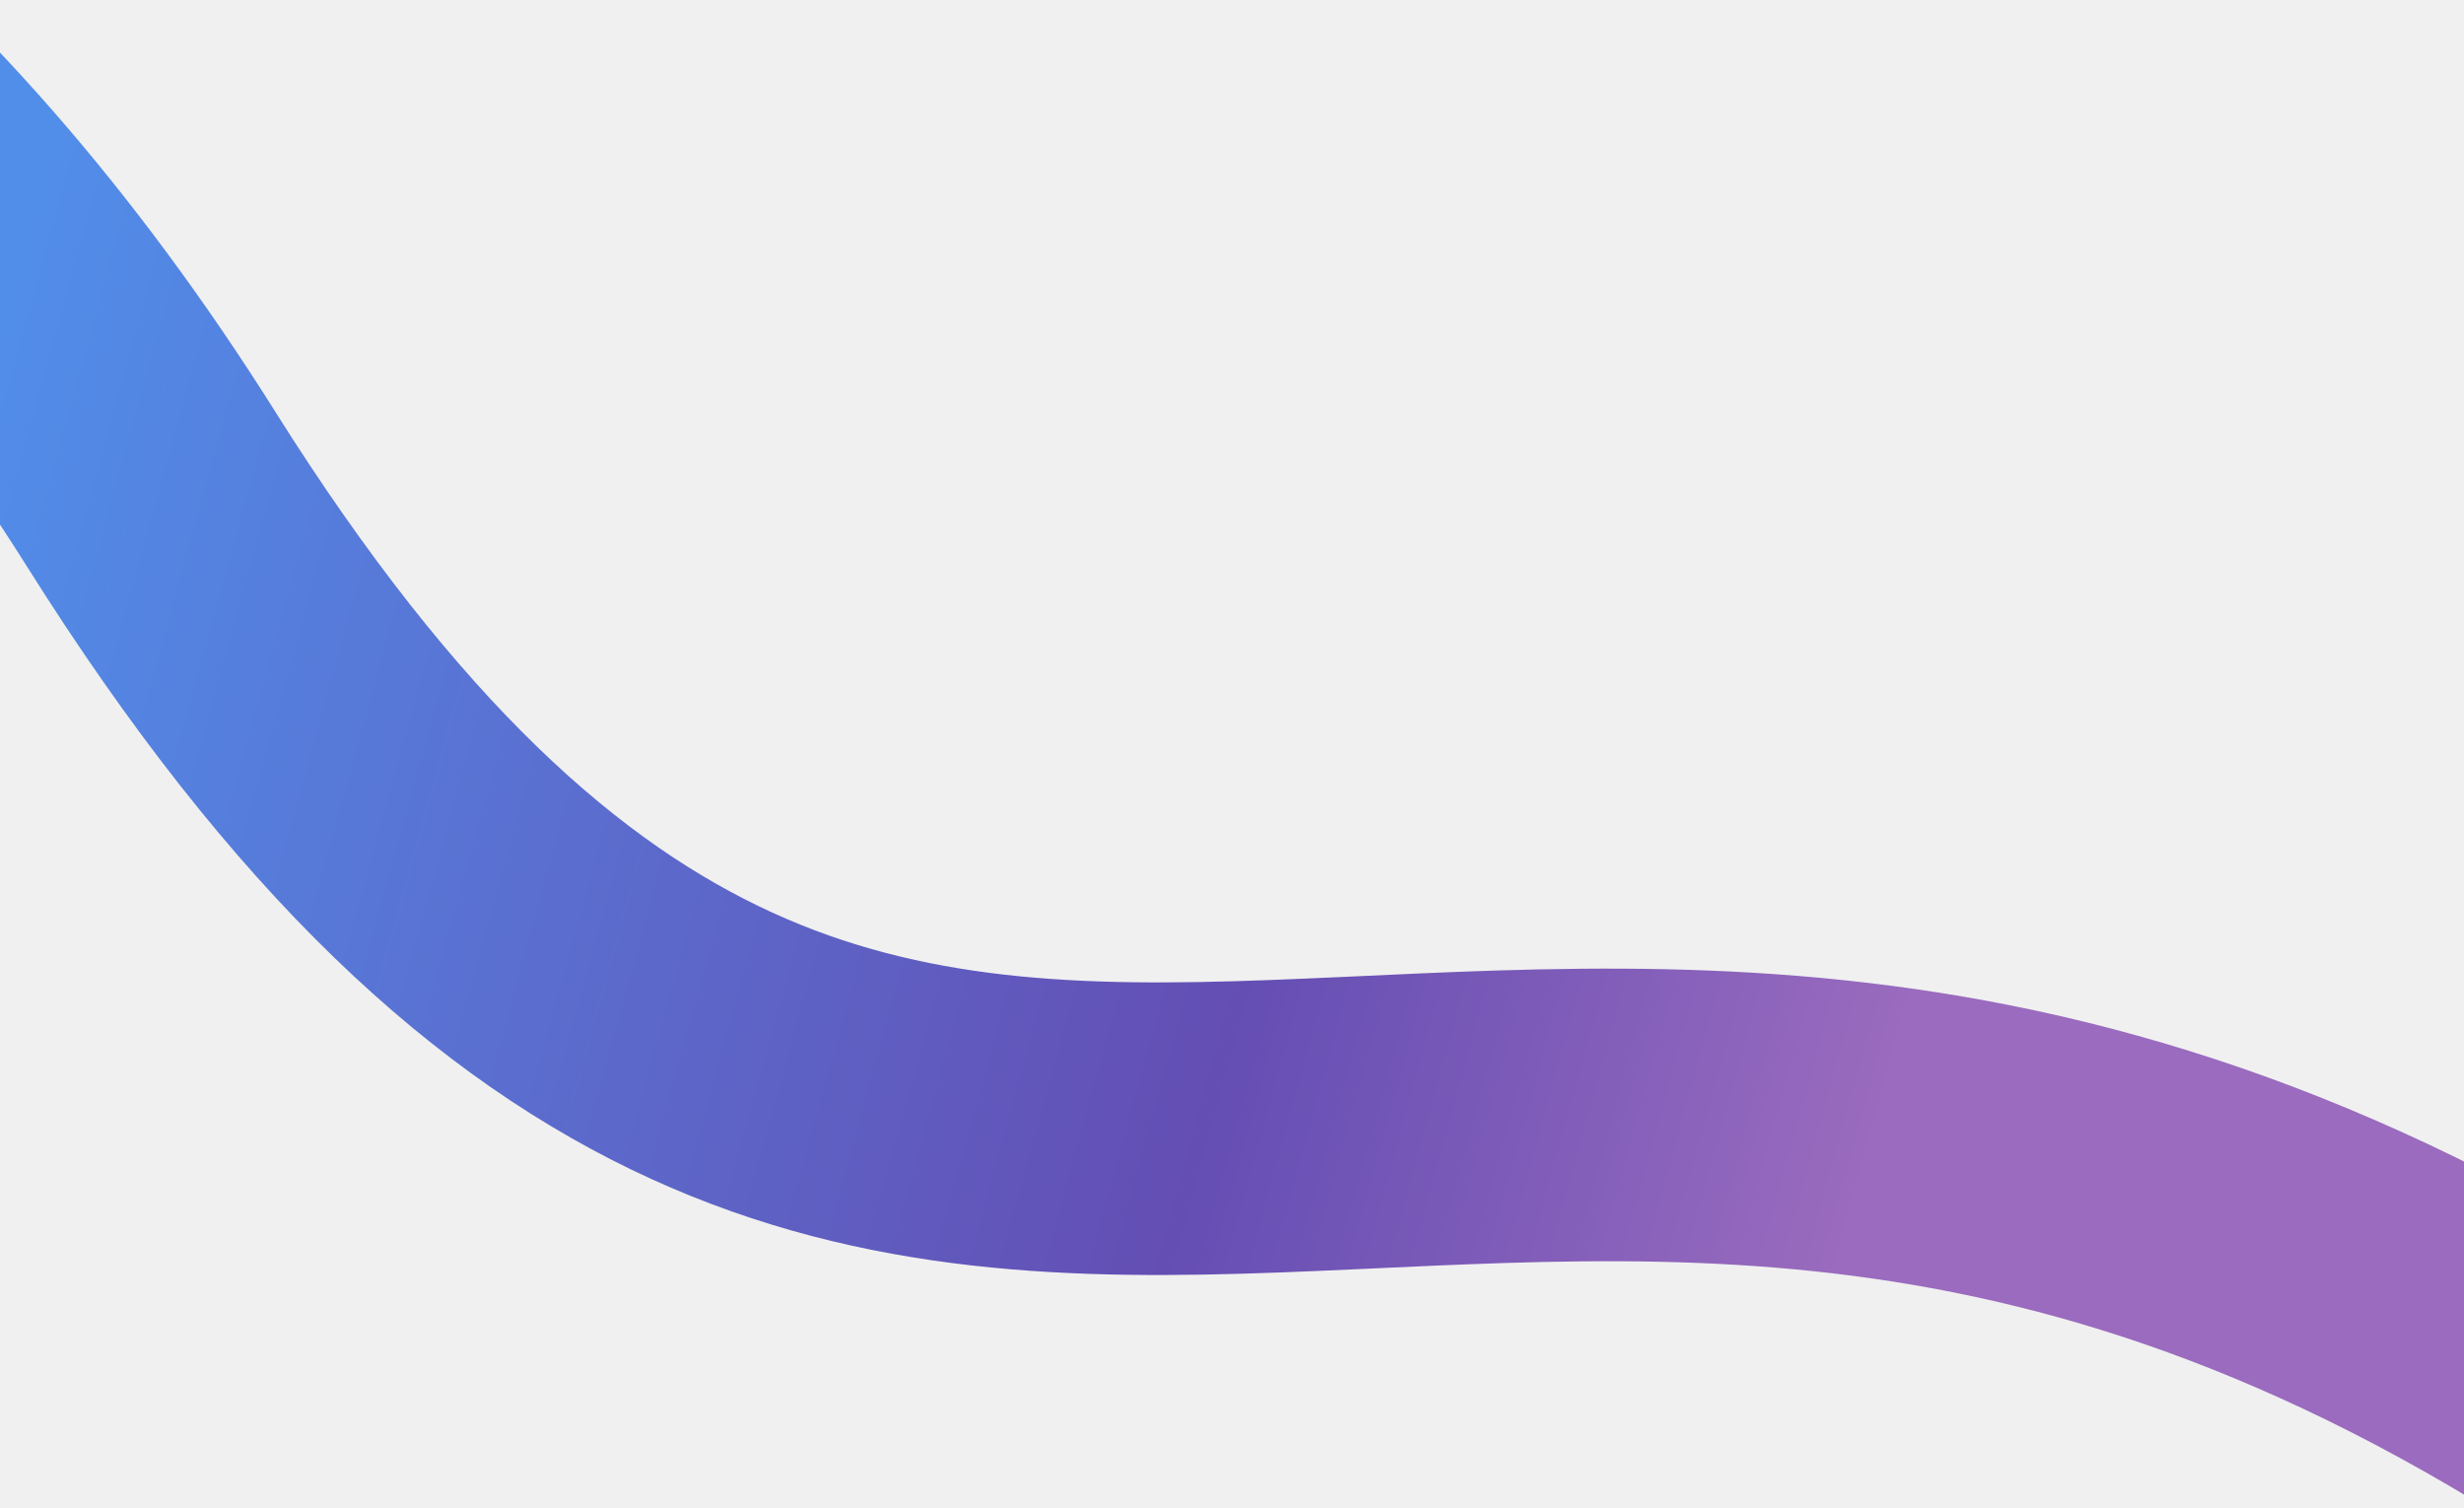
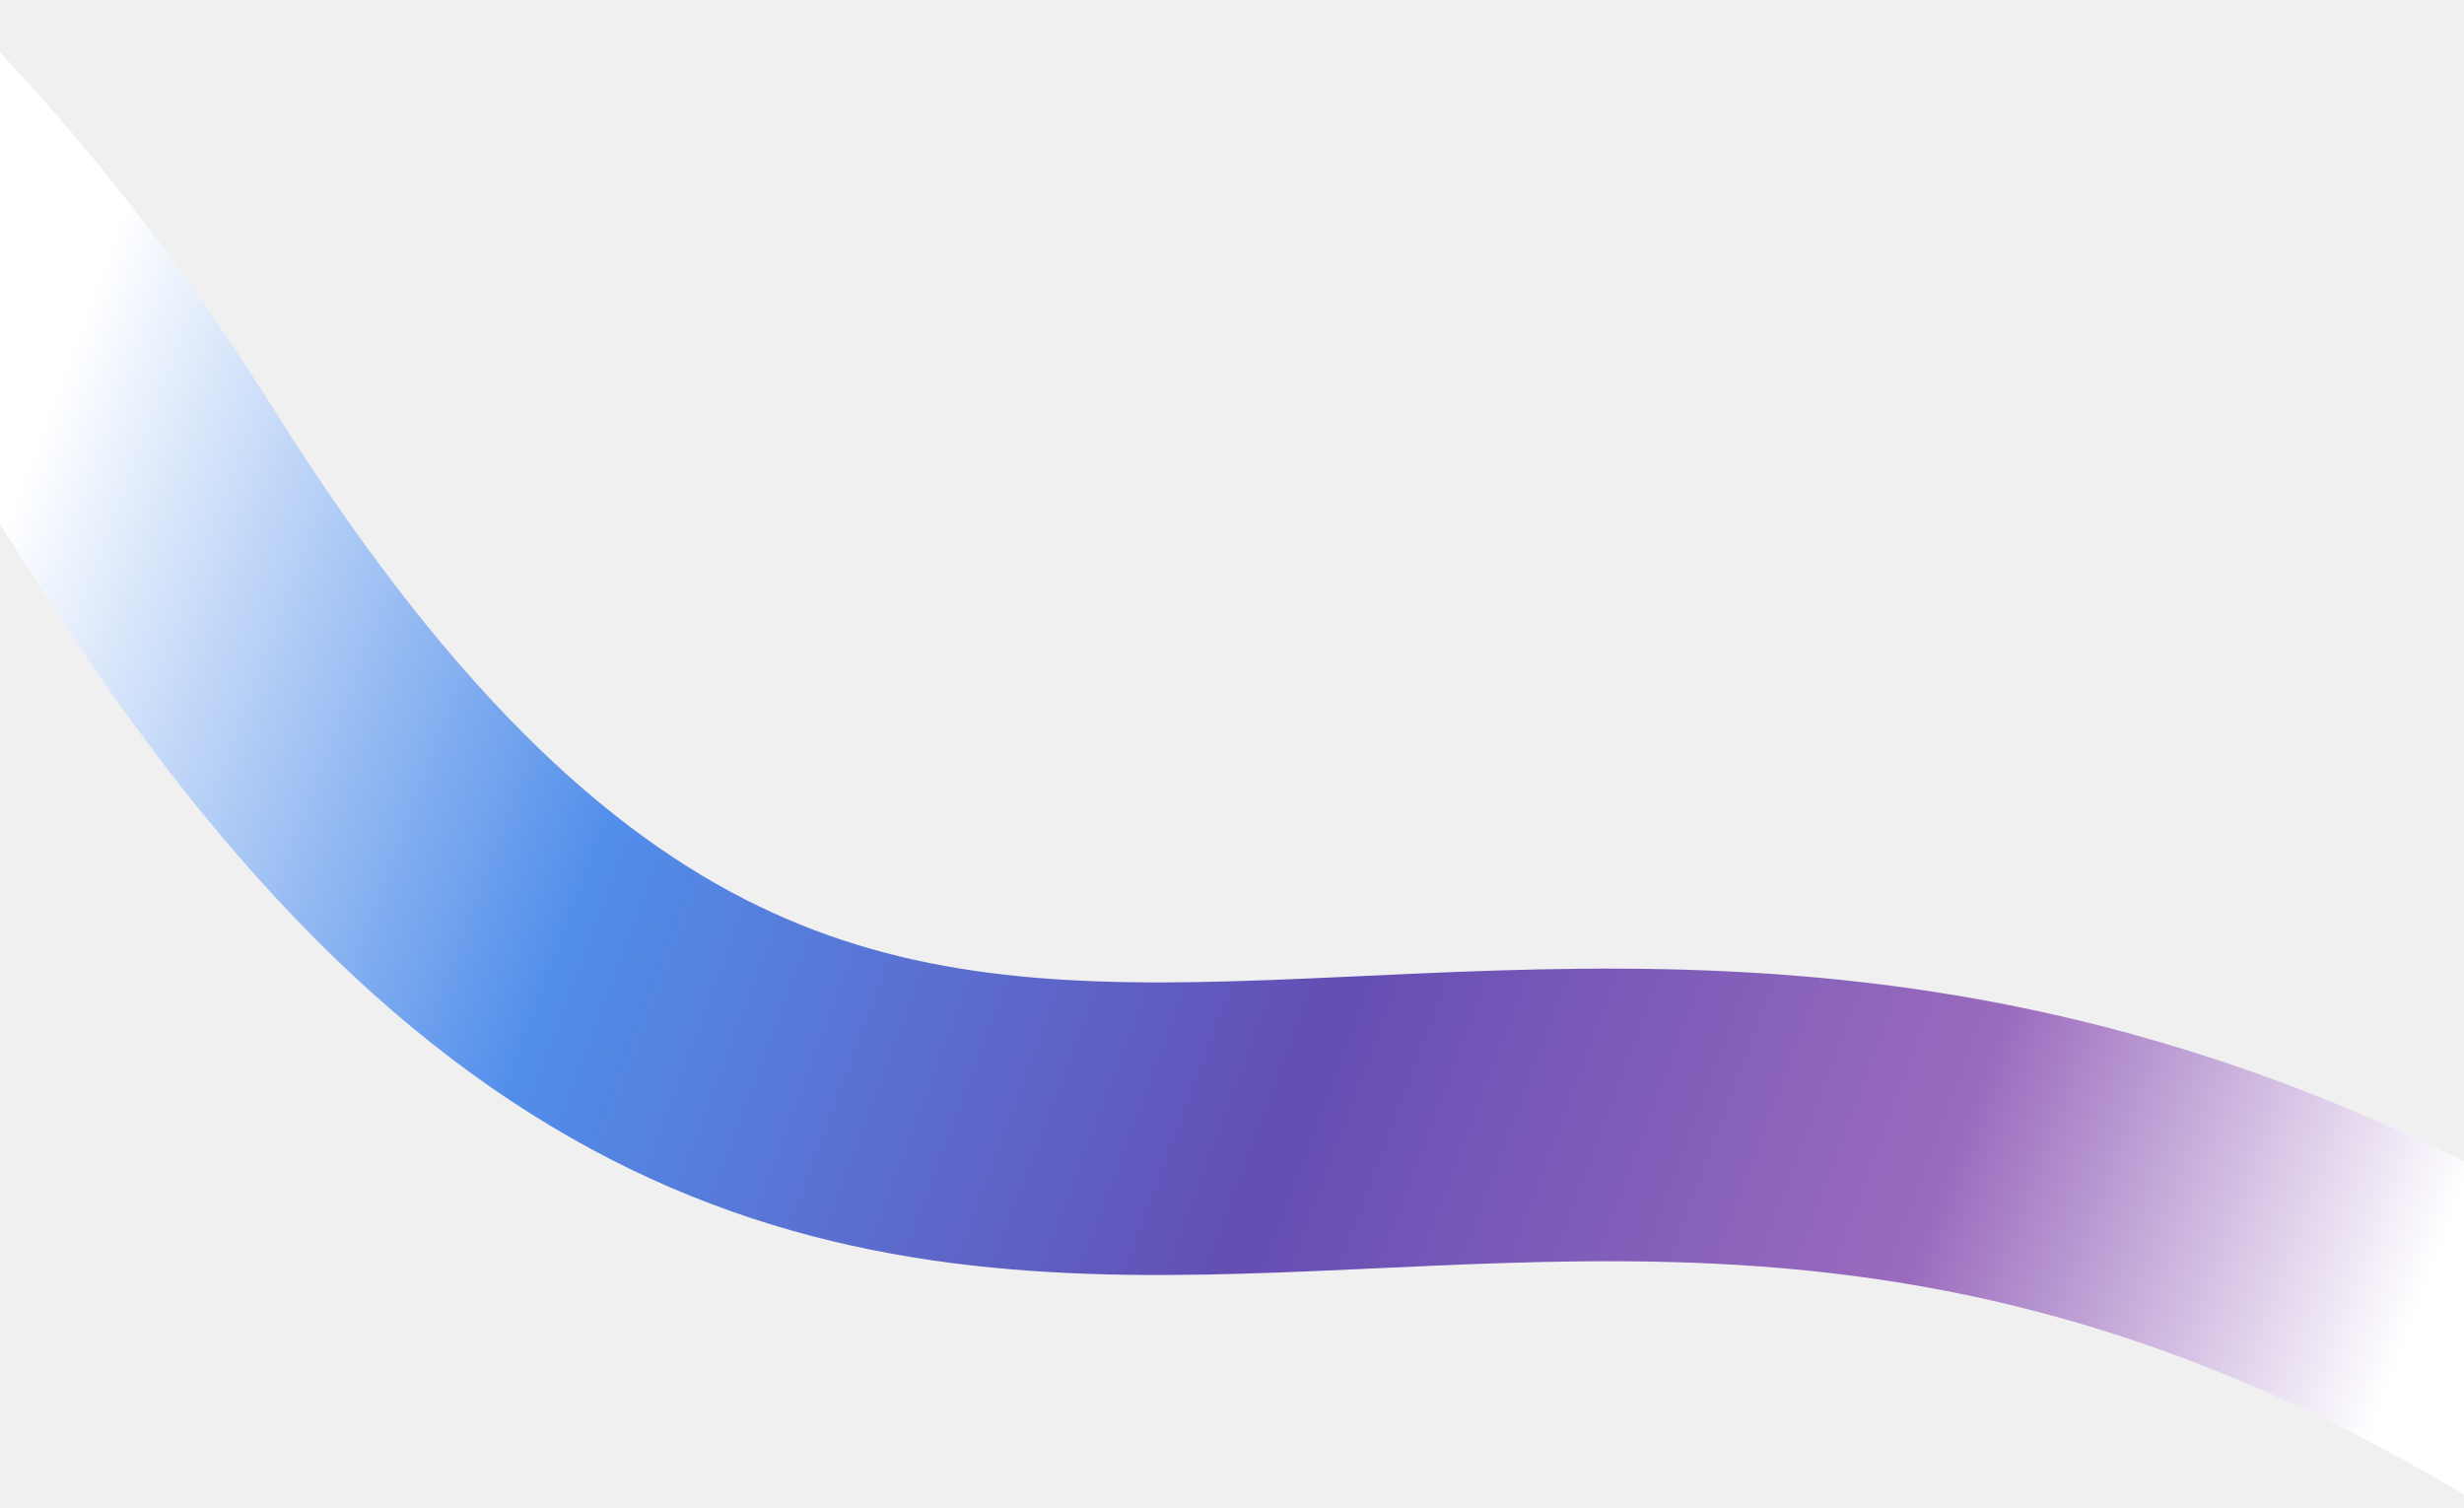
<svg xmlns="http://www.w3.org/2000/svg" width="1440" height="881" viewBox="0 0 1440 881" fill="none">
  <g clip-path="url(#clip0_229_216)">
    <path d="M-877.072 1822.99C-188.586 1627.71 -953.228 1273.36 -1090.77 1008.34C-1647 73.897 -530.049 -697.698 88.42 285.992C543.823 1010.32 884.289 360.289 1586.4 867.698" stroke="url(#paint0_linear_229_216)" stroke-width="171" stroke-linecap="round" stroke-linejoin="round" />
  </g>
  <defs>
-     <linearGradient id="paint0_linear_229_216" x1="-558.206" y1="577.659" x2="1000.57" y2="1008.01" gradientUnits="userSpaceOnUse">
+     <linearGradient id="paint0_linear_229_216" x1="31.5" y1="231" x2="1418" y2="751.5" gradientUnits="userSpaceOnUse">
+       <stop stop-color="white" />
      <stop offset="0.266" stop-color="#518EEA" />
-       <stop offset="0.766" stop-color="#644EB4" />
-       <stop offset="1" stop-color="#9A6BBE" />
+       <stop offset="0.557" stop-color="#644EB4" />
+       <stop offset="0.807" stop-color="#9A6BBE" />
+       <stop offset="1" stop-color="white" />
    </linearGradient>
    <clipPath id="clip0_229_216">
      <rect width="1440" height="881" fill="white" />
    </clipPath>
  </defs>
</svg>
